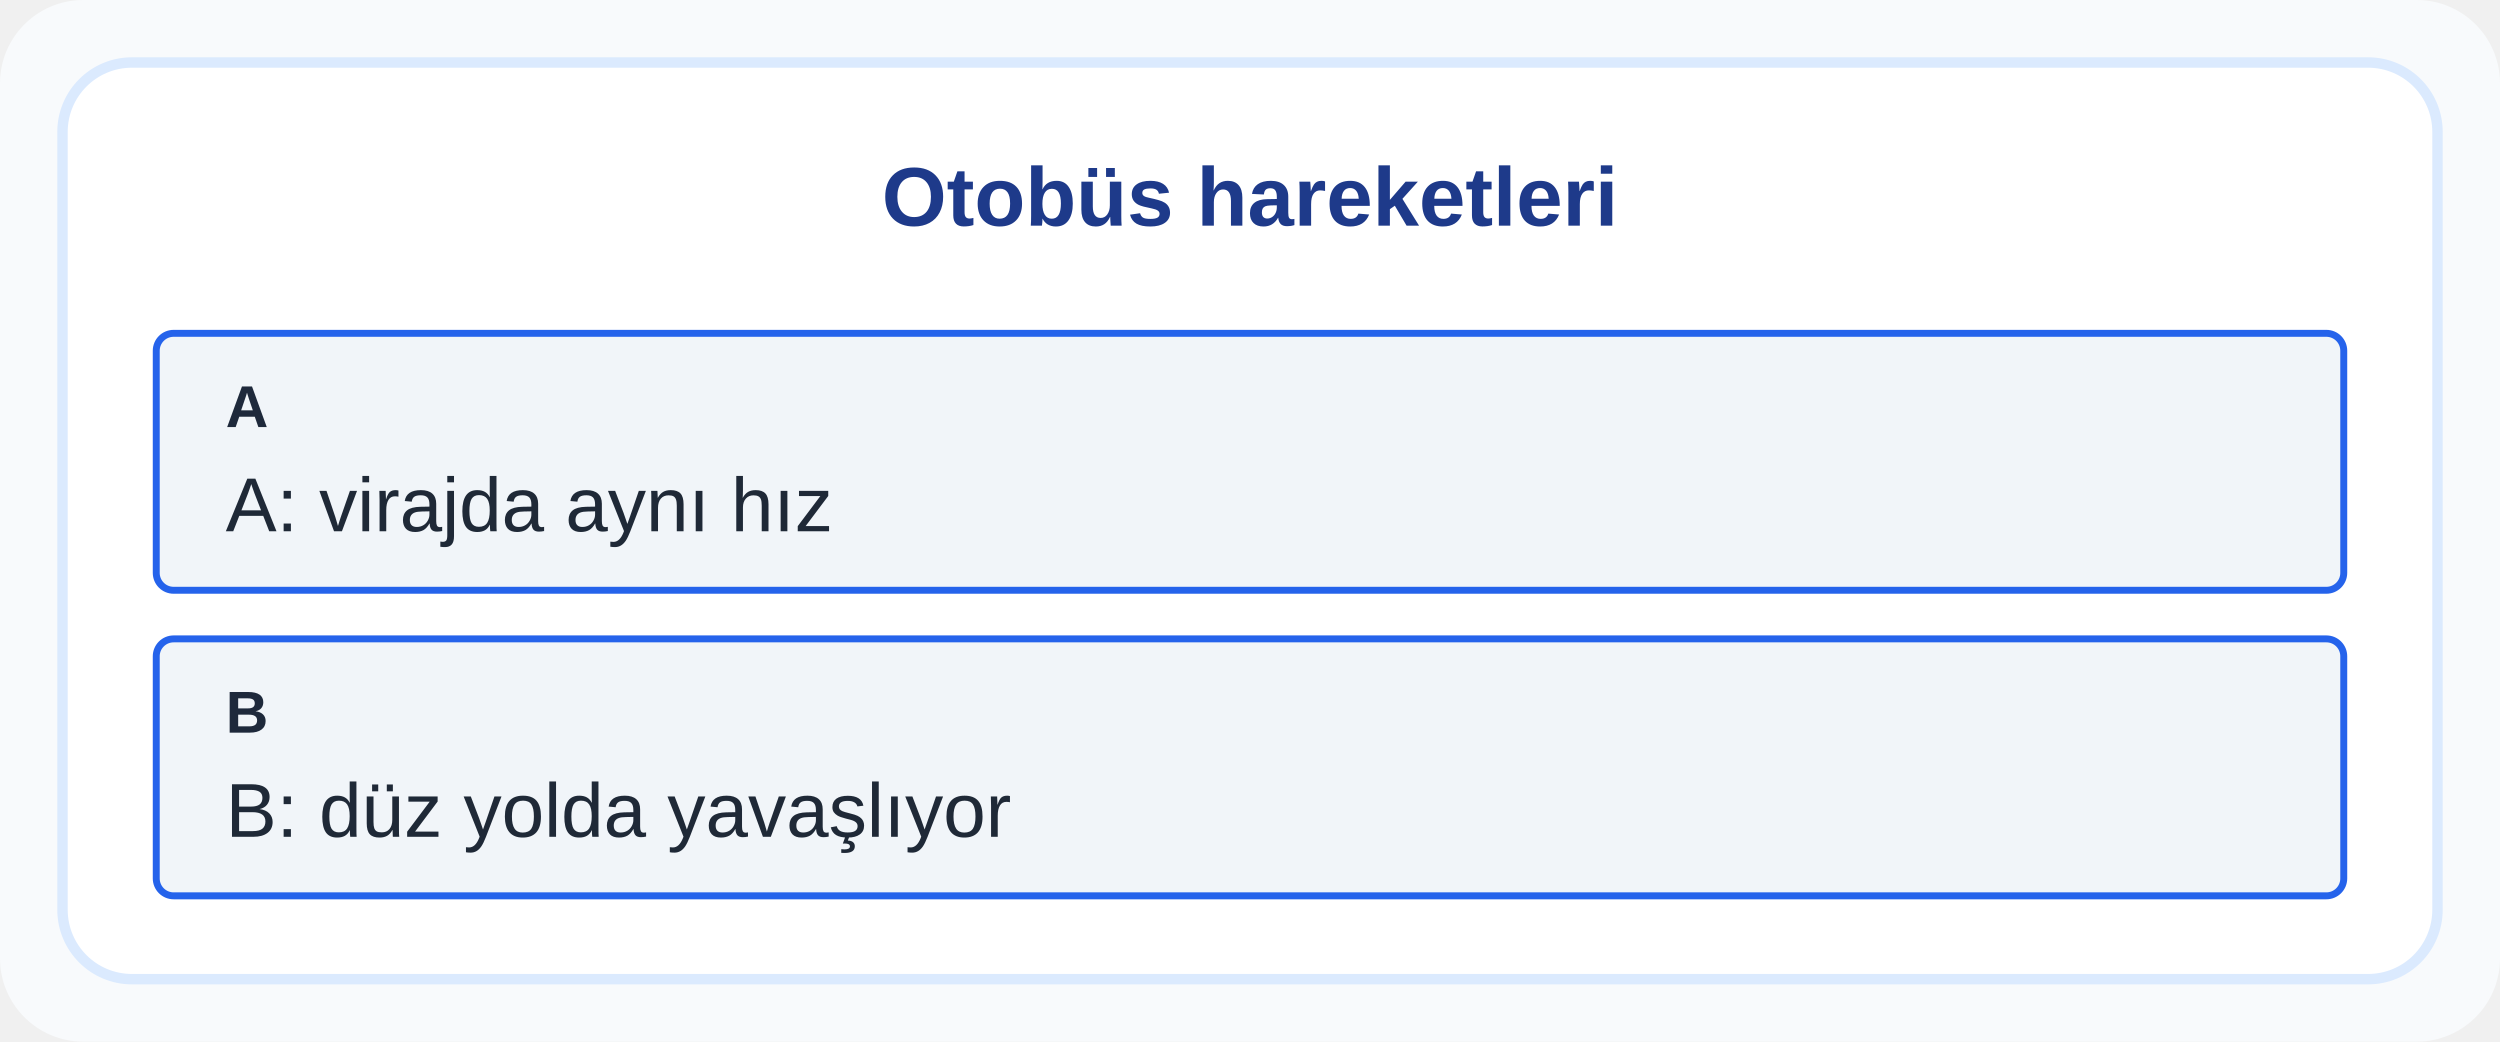
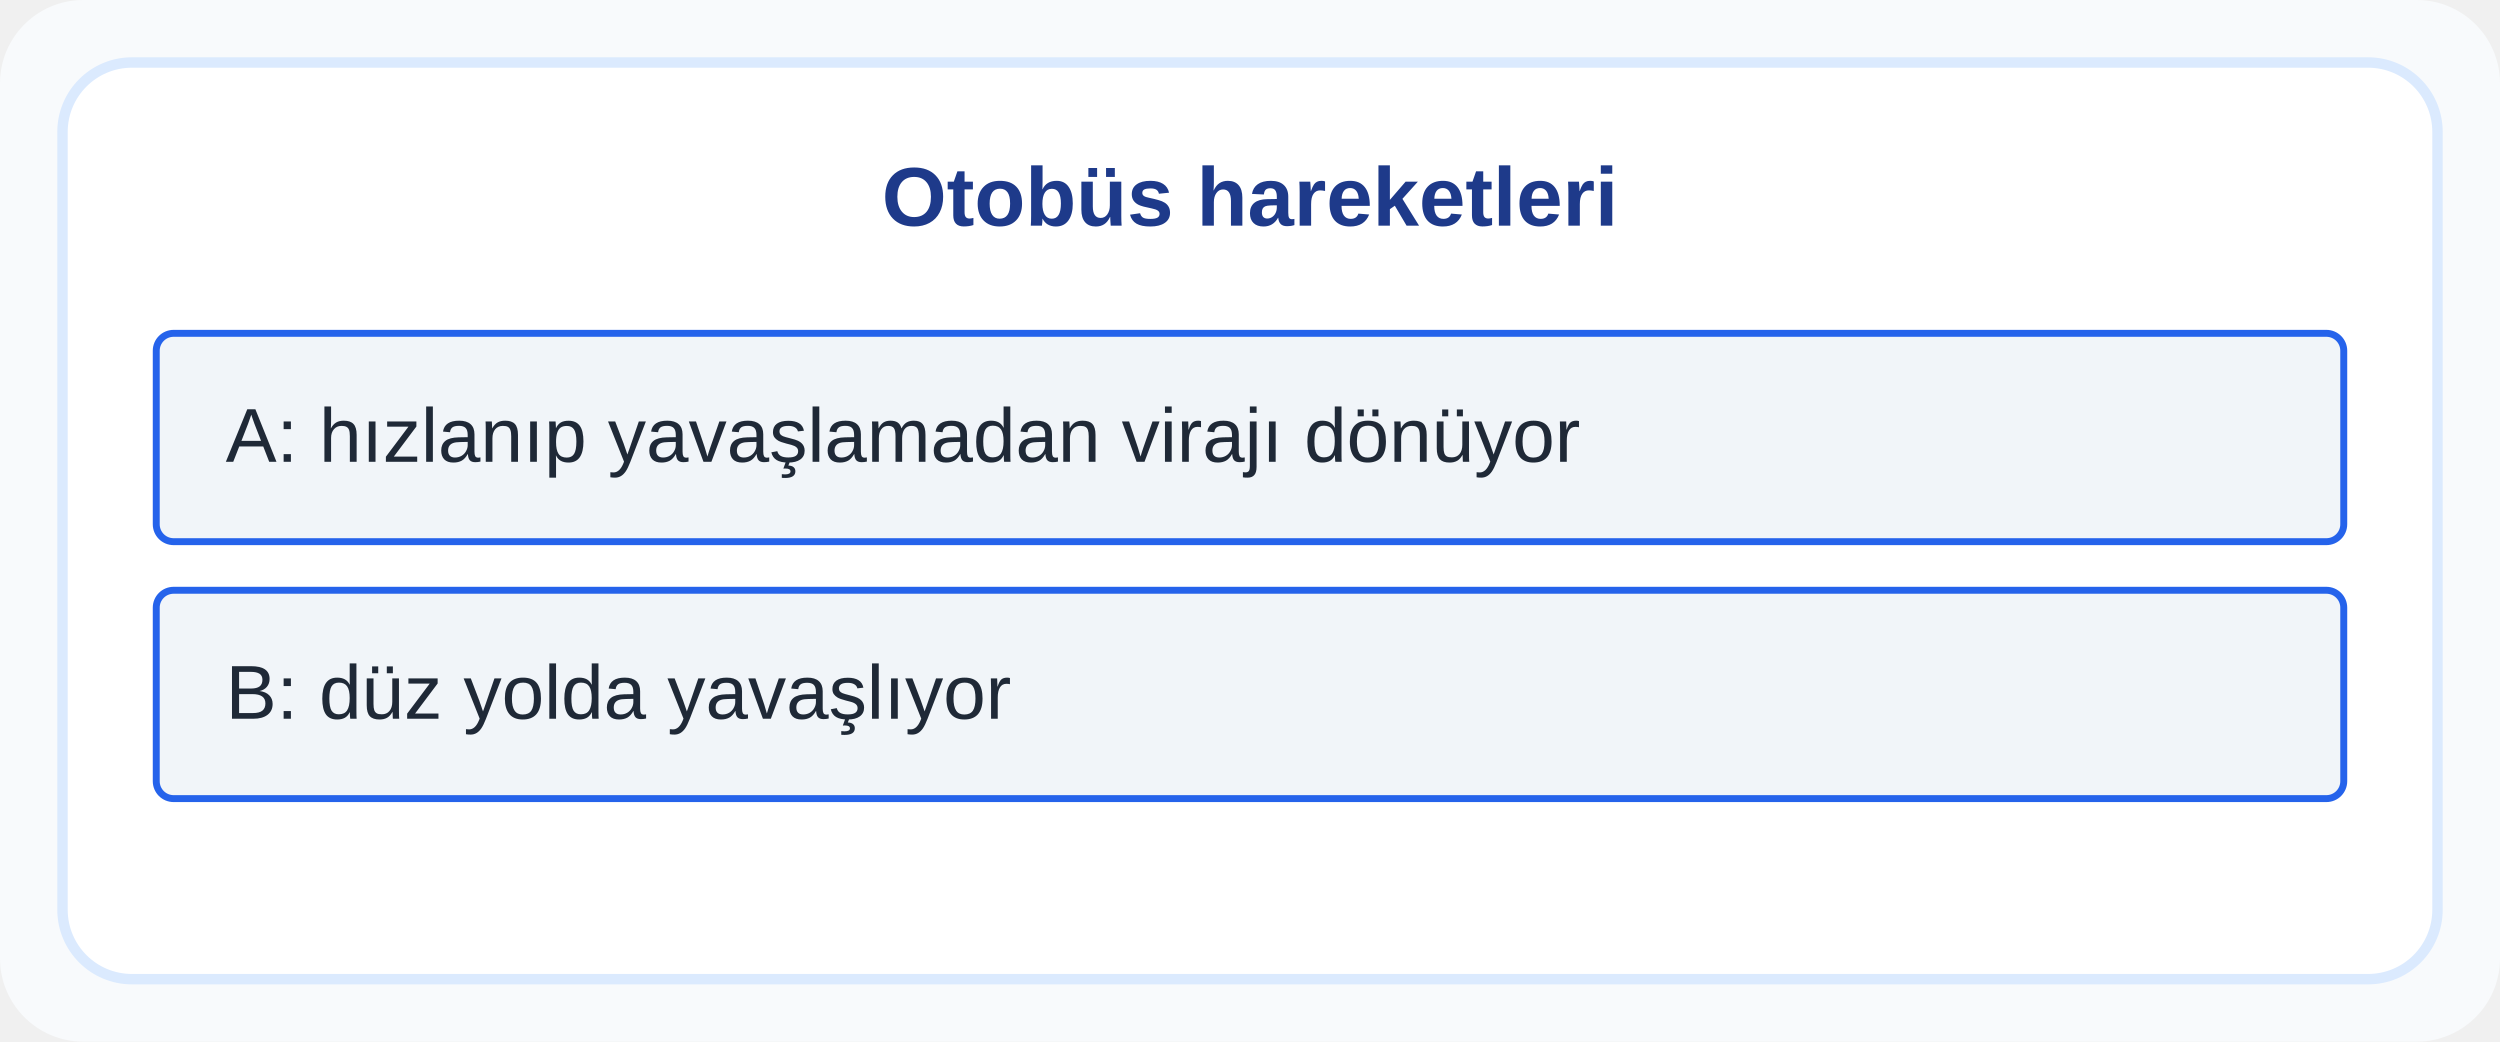
<svg xmlns="http://www.w3.org/2000/svg" viewBox="0 0 720 300" role="img" aria-labelledby="title desc">
  <style>.title{font:700 24px Arial,sans-serif;fill:#1E3A8A}.label{font:600 15px Arial,sans-serif;fill:#334155}.small{font:500 14px Arial,sans-serif;fill:#475569}.value{font:700 17px Arial,sans-serif;fill:#1E293B}.coin{font:700 18px Arial,sans-serif;fill:#92400E}.equation{font:700 36px Arial,sans-serif;fill:#1E3A8A}</style>
  <rect width="720" height="300" rx="24" fill="#F8FAFC" />
  <rect x="18" y="18" width="684" height="264" rx="20" fill="#fff" stroke="#DBEAFE" stroke-width="3" />
  <text x="360" y="65" text-anchor="middle" class="title">Otobüs hareketleri</text>
-   <rect x="45" y="96" width="630" height="74" rx="5" fill="#f1f5f9" stroke="#2563eb" stroke-width="2" />
-   <text x="65" y="123" class="value">A</text>
-   <text x="65" y="153" style="font:22px Arial;fill:#1f2937">A: virajda aynı hız</text>
-   <rect x="45" y="184" width="630" height="74" rx="5" fill="#f1f5f9" stroke="#2563eb" stroke-width="2" />
-   <text x="65" y="211" class="value">B</text>
-   <text x="65" y="241" style="font:22px Arial;fill:#1f2937">B: düz yolda yavaşlıyor</text>
+   <rect x="45" y="96" width="630" height="60" rx="5" fill="#f1f5f9" stroke="#2563eb" stroke-width="2" />
+   <text x="65" y="133" style="font:22px Arial;fill:#1f2937">A: hızlanıp yavaşlamadan virajı dönüyor</text>
+   <rect x="45" y="170" width="630" height="60" rx="5" fill="#f1f5f9" stroke="#2563eb" stroke-width="2" />
+   <text x="65" y="207" style="font:22px Arial;fill:#1f2937">B: düz yolda yavaşlıyor</text>
</svg>
